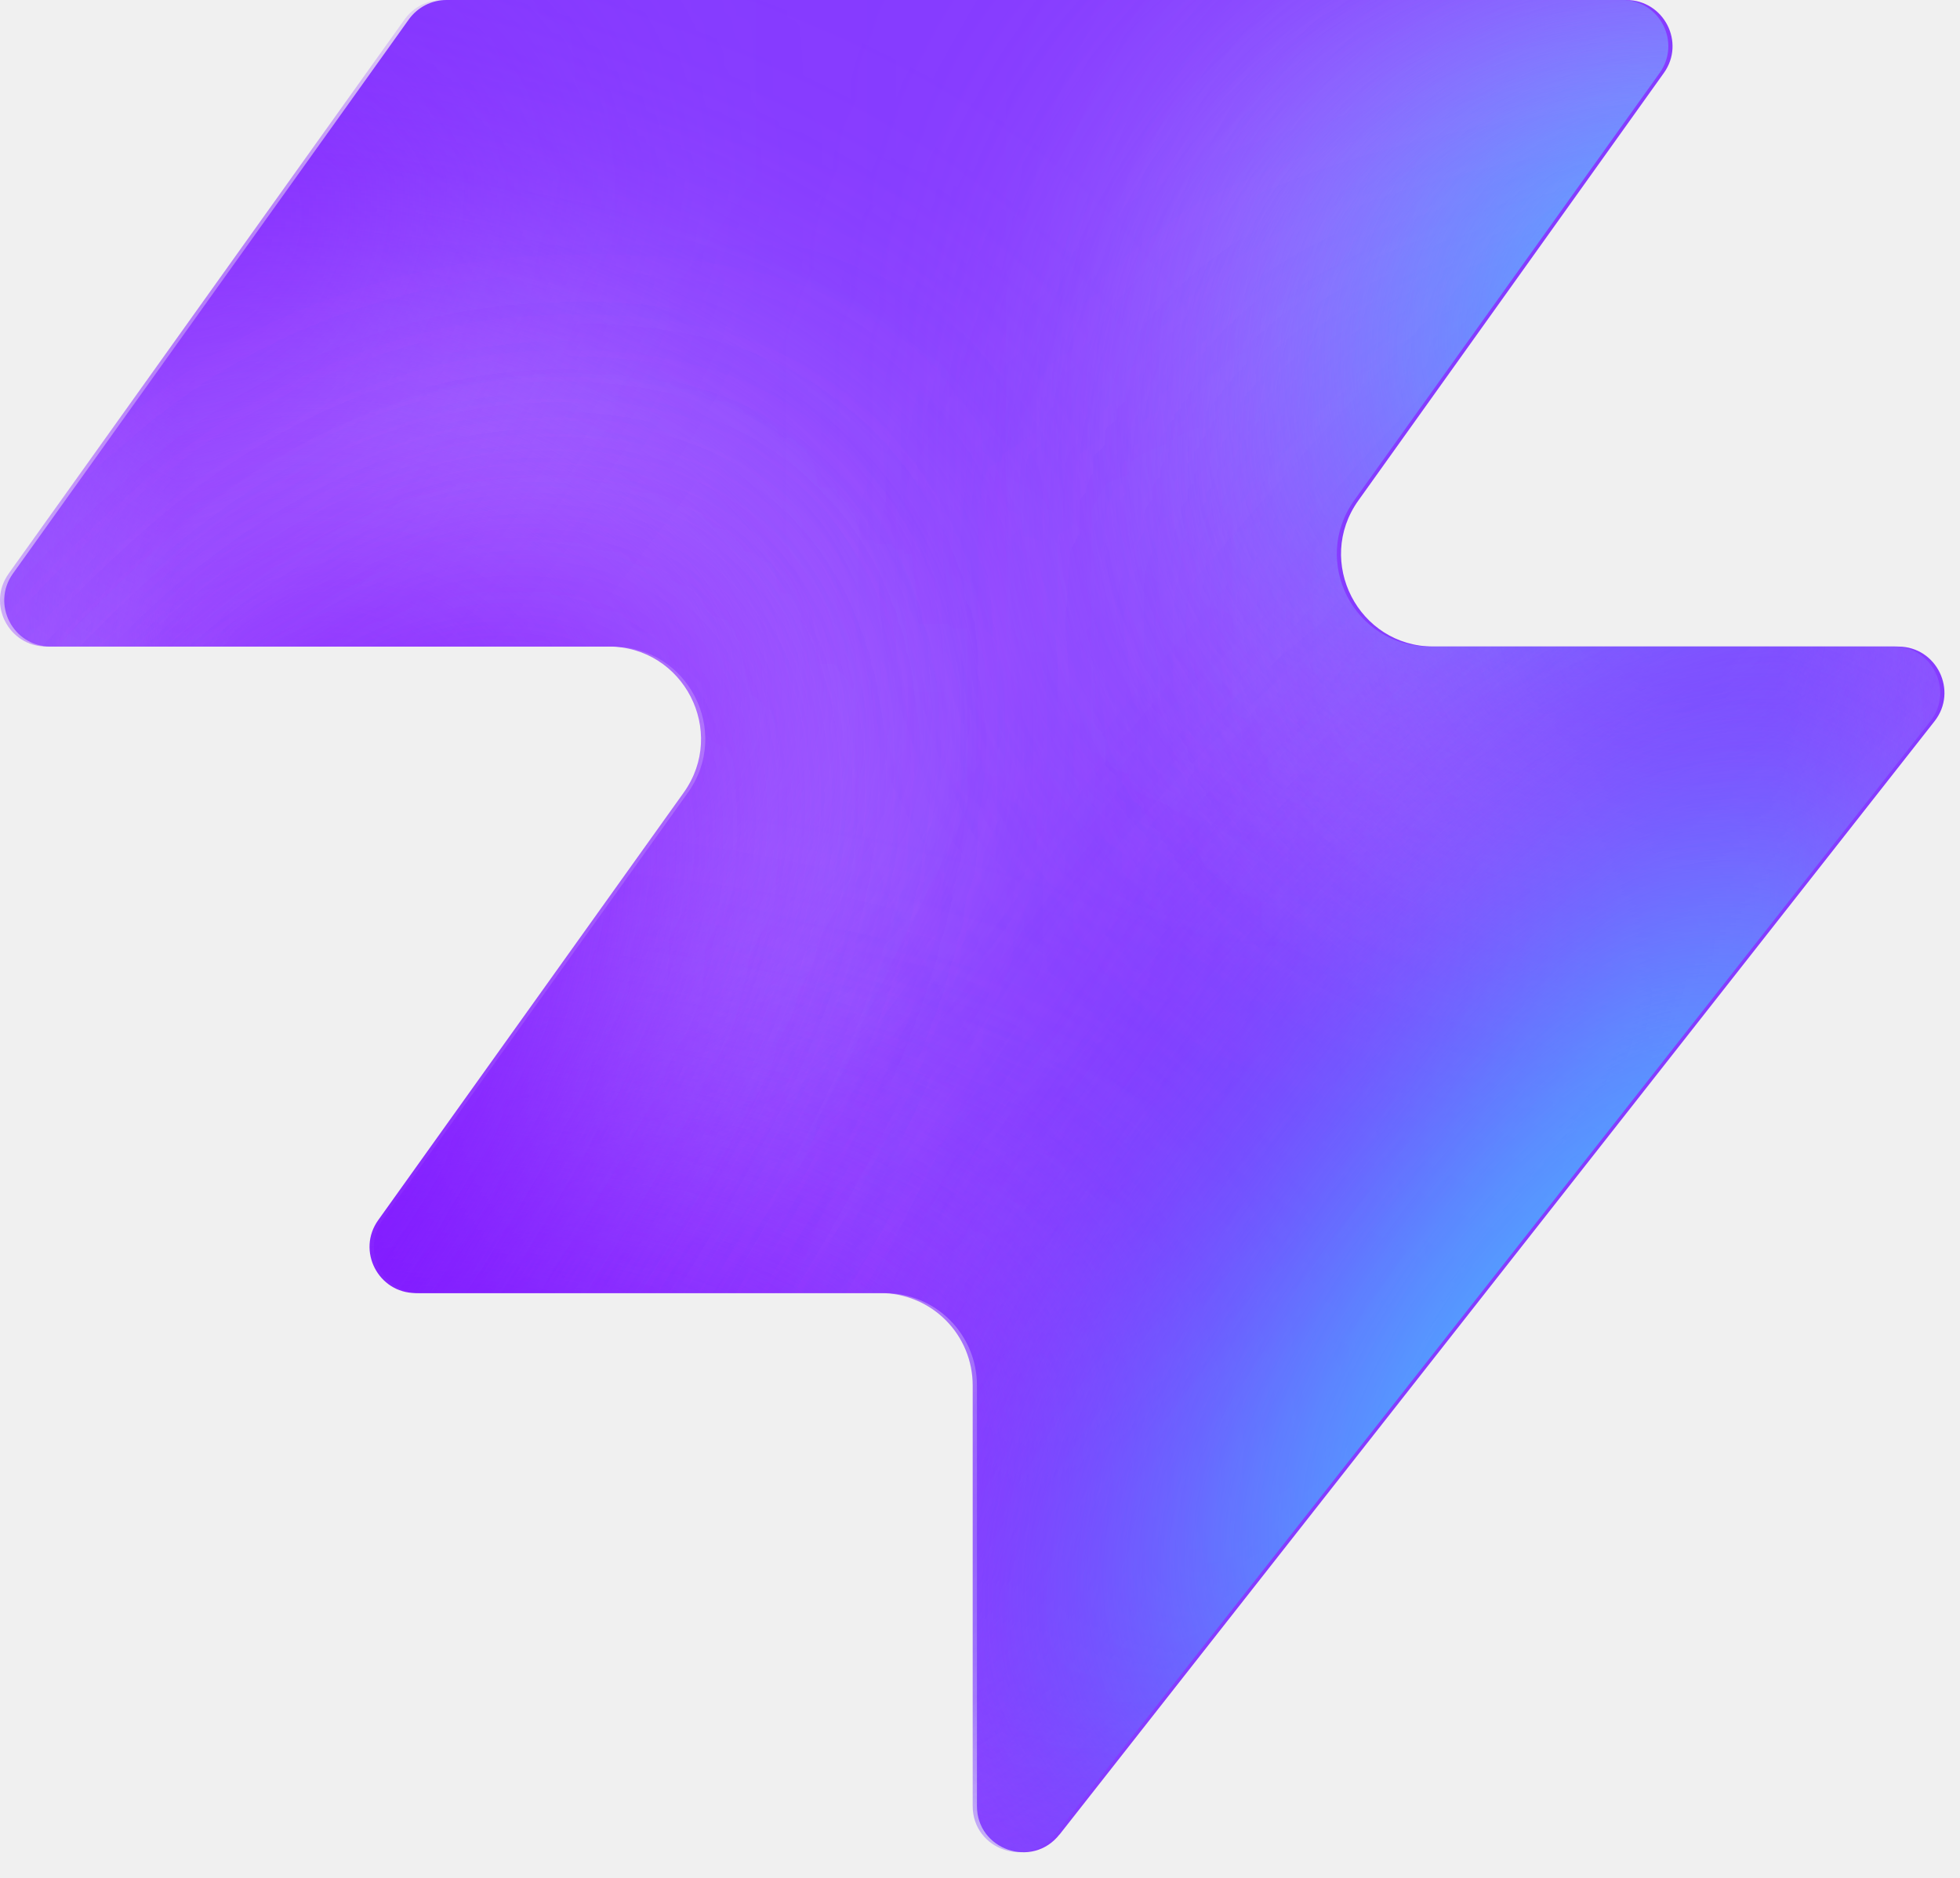
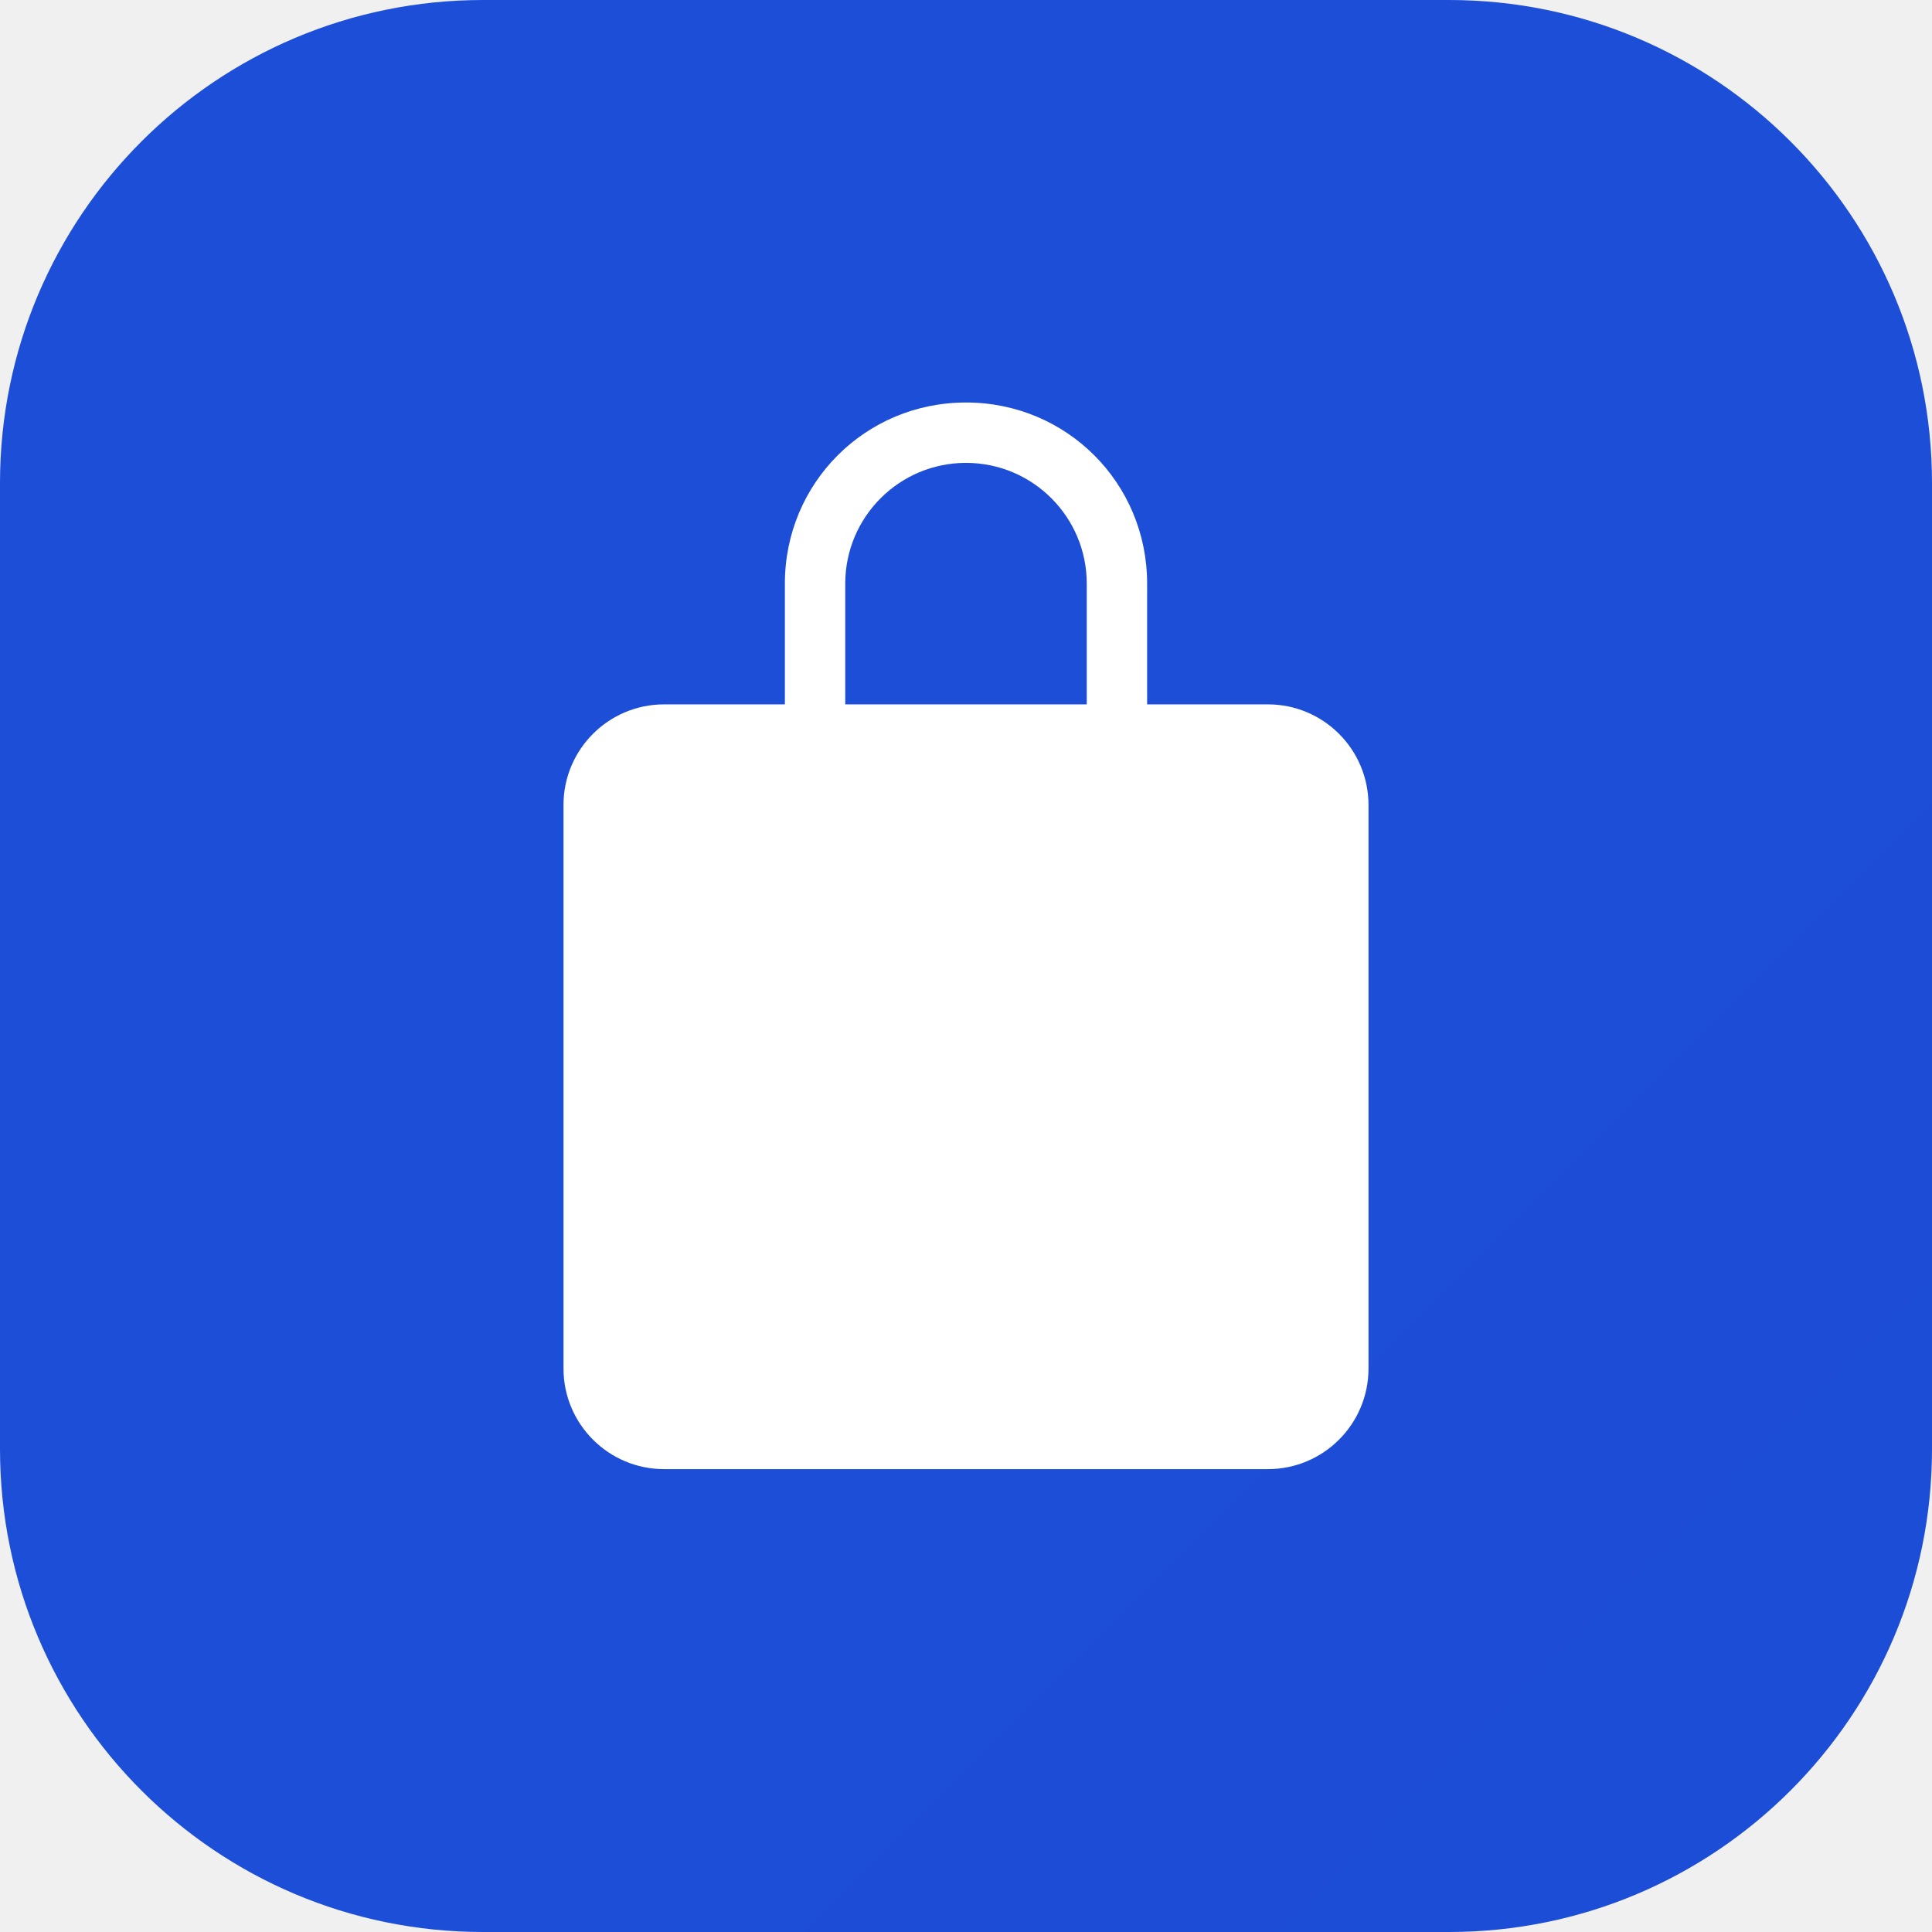
- <svg xmlns="http://www.w3.org/2000/svg" width="48" height="46" fill="none" viewBox="0 0 48 46">
-   <path fill="#863bff" d="M25.946 44.938c-.664.845-2.021.375-2.021-.698V33.937a2.26 2.26 0 0 0-2.262-2.262H10.287c-.92 0-1.456-1.04-.92-1.788l7.48-10.471c1.07-1.497 0-3.578-1.842-3.578H1.237c-.92 0-1.456-1.04-.92-1.788L10.013.474c.214-.297.556-.474.92-.474h28.894c.92 0 1.456 1.04.92 1.788l-7.48 10.471c-1.07 1.498 0 3.579 1.842 3.579h11.377c.943 0 1.473 1.088.89 1.83L25.947 44.94z" style="fill:#863bff;fill:color(display-p3 .525 .23 1);fill-opacity:1" />
-   <mask id="a" width="48" height="46" x="0" y="0" maskUnits="userSpaceOnUse" style="mask-type:alpha">
-     <path fill="#000" d="M25.842 44.938c-.664.844-2.021.375-2.021-.698V33.937a2.26 2.26 0 0 0-2.262-2.262H10.183c-.92 0-1.456-1.04-.92-1.788l7.48-10.471c1.07-1.498 0-3.579-1.842-3.579H1.133c-.92 0-1.456-1.04-.92-1.787L9.91.473c.214-.297.556-.474.92-.474h28.894c.92 0 1.456 1.04.92 1.788l-7.48 10.471c-1.07 1.498 0 3.578 1.842 3.578h11.377c.943 0 1.473 1.088.89 1.832L25.843 44.94z" style="fill:#000;fill-opacity:1" />
-   </mask>
-   <g mask="url(#a)">
-     <g filter="url(#b)">
-       <ellipse cx="5.508" cy="14.704" fill="#ede6ff" rx="5.508" ry="14.704" style="fill:#ede6ff;fill:color(display-p3 .927 .903 1);fill-opacity:1" transform="matrix(.00324 1 1 -.00324 -4.47 31.516)" />
-     </g>
-     <g filter="url(#c)">
-       <ellipse cx="10.399" cy="29.851" fill="#ede6ff" rx="10.399" ry="29.851" style="fill:#ede6ff;fill:color(display-p3 .927 .903 1);fill-opacity:1" transform="matrix(.00324 1 1 -.00324 -39.328 7.883)" />
-     </g>
-     <g filter="url(#d)">
-       <ellipse cx="5.508" cy="30.487" fill="#7e14ff" rx="5.508" ry="30.487" style="fill:#7e14ff;fill:color(display-p3 .492 .077 1);fill-opacity:1" transform="rotate(89.814 -25.913 -14.639)scale(1 -1)" />
-     </g>
-     <g filter="url(#e)">
-       <ellipse cx="5.508" cy="30.599" fill="#7e14ff" rx="5.508" ry="30.599" style="fill:#7e14ff;fill:color(display-p3 .492 .077 1);fill-opacity:1" transform="rotate(89.814 -32.644 -3.334)scale(1 -1)" />
-     </g>
-     <g filter="url(#f)">
-       <ellipse cx="5.508" cy="30.599" fill="#7e14ff" rx="5.508" ry="30.599" style="fill:#7e14ff;fill:color(display-p3 .492 .077 1);fill-opacity:1" transform="matrix(.00324 1 1 -.00324 -34.34 30.47)" />
-     </g>
-     <g filter="url(#g)">
-       <ellipse cx="14.072" cy="22.078" fill="#ede6ff" rx="14.072" ry="22.078" style="fill:#ede6ff;fill:color(display-p3 .927 .903 1);fill-opacity:1" transform="rotate(93.35 24.506 48.493)scale(-1 1)" />
-     </g>
-     <g filter="url(#h)">
-       <ellipse cx="3.47" cy="21.501" fill="#7e14ff" rx="3.47" ry="21.501" style="fill:#7e14ff;fill:color(display-p3 .492 .077 1);fill-opacity:1" transform="rotate(89.009 28.708 47.59)scale(-1 1)" />
-     </g>
-     <g filter="url(#i)">
-       <ellipse cx="3.47" cy="21.501" fill="#7e14ff" rx="3.47" ry="21.501" style="fill:#7e14ff;fill:color(display-p3 .492 .077 1);fill-opacity:1" transform="rotate(89.009 28.708 47.59)scale(-1 1)" />
-     </g>
-     <g filter="url(#j)">
-       <ellipse cx=".387" cy="8.972" fill="#7e14ff" rx="4.407" ry="29.108" style="fill:#7e14ff;fill:color(display-p3 .492 .077 1);fill-opacity:1" transform="rotate(39.51 .387 8.972)" />
-     </g>
-     <g filter="url(#k)">
-       <ellipse cx="47.523" cy="-6.092" fill="#7e14ff" rx="4.407" ry="29.108" style="fill:#7e14ff;fill:color(display-p3 .492 .077 1);fill-opacity:1" transform="rotate(37.892 47.523 -6.092)" />
-     </g>
-     <g filter="url(#l)">
-       <ellipse cx="41.412" cy="6.333" fill="#47bfff" rx="5.971" ry="9.665" style="fill:#47bfff;fill:color(display-p3 .28 .748 1);fill-opacity:1" transform="rotate(37.892 41.412 6.333)" />
-     </g>
-     <g filter="url(#m)">
-       <ellipse cx="-1.879" cy="38.332" fill="#7e14ff" rx="4.407" ry="29.108" style="fill:#7e14ff;fill:color(display-p3 .492 .077 1);fill-opacity:1" transform="rotate(37.892 -1.88 38.332)" />
-     </g>
-     <g filter="url(#n)">
-       <ellipse cx="-1.879" cy="38.332" fill="#7e14ff" rx="4.407" ry="29.108" style="fill:#7e14ff;fill:color(display-p3 .492 .077 1);fill-opacity:1" transform="rotate(37.892 -1.88 38.332)" />
-     </g>
-     <g filter="url(#o)">
-       <ellipse cx="35.651" cy="29.907" fill="#7e14ff" rx="4.407" ry="29.108" style="fill:#7e14ff;fill:color(display-p3 .492 .077 1);fill-opacity:1" transform="rotate(37.892 35.651 29.907)" />
-     </g>
-     <g filter="url(#p)">
-       <ellipse cx="38.418" cy="32.4" fill="#47bfff" rx="5.971" ry="15.297" style="fill:#47bfff;fill:color(display-p3 .28 .748 1);fill-opacity:1" transform="rotate(37.892 38.418 32.4)" />
-     </g>
-   </g>
+ <svg xmlns="http://www.w3.org/2000/svg" width="48" height="48" fill="none" viewBox="0 0 48 48">
  <defs>
-     <filter id="b" width="60.045" height="41.654" x="-19.77" y="16.149" color-interpolation-filters="sRGB" filterUnits="userSpaceOnUse">
-       <feFlood flood-opacity="0" result="BackgroundImageFix" />
-       <feBlend in="SourceGraphic" in2="BackgroundImageFix" result="shape" />
-       <feGaussianBlur result="effect1_foregroundBlur_2002_17158" stdDeviation="7.659" />
-     </filter>
-     <filter id="c" width="90.34" height="51.437" x="-54.613" y="-7.533" color-interpolation-filters="sRGB" filterUnits="userSpaceOnUse">
-       <feFlood flood-opacity="0" result="BackgroundImageFix" />
-       <feBlend in="SourceGraphic" in2="BackgroundImageFix" result="shape" />
-       <feGaussianBlur result="effect1_foregroundBlur_2002_17158" stdDeviation="7.659" />
-     </filter>
-     <filter id="d" width="79.355" height="29.4" x="-49.64" y="2.03" color-interpolation-filters="sRGB" filterUnits="userSpaceOnUse">
-       <feFlood flood-opacity="0" result="BackgroundImageFix" />
-       <feBlend in="SourceGraphic" in2="BackgroundImageFix" result="shape" />
-       <feGaussianBlur result="effect1_foregroundBlur_2002_17158" stdDeviation="4.596" />
-     </filter>
-     <filter id="e" width="79.579" height="29.4" x="-45.045" y="20.029" color-interpolation-filters="sRGB" filterUnits="userSpaceOnUse">
-       <feFlood flood-opacity="0" result="BackgroundImageFix" />
-       <feBlend in="SourceGraphic" in2="BackgroundImageFix" result="shape" />
-       <feGaussianBlur result="effect1_foregroundBlur_2002_17158" stdDeviation="4.596" />
-     </filter>
-     <filter id="f" width="79.579" height="29.4" x="-43.513" y="21.178" color-interpolation-filters="sRGB" filterUnits="userSpaceOnUse">
-       <feFlood flood-opacity="0" result="BackgroundImageFix" />
-       <feBlend in="SourceGraphic" in2="BackgroundImageFix" result="shape" />
-       <feGaussianBlur result="effect1_foregroundBlur_2002_17158" stdDeviation="4.596" />
-     </filter>
-     <filter id="g" width="74.749" height="58.852" x="15.756" y="-17.901" color-interpolation-filters="sRGB" filterUnits="userSpaceOnUse">
-       <feFlood flood-opacity="0" result="BackgroundImageFix" />
-       <feBlend in="SourceGraphic" in2="BackgroundImageFix" result="shape" />
-       <feGaussianBlur result="effect1_foregroundBlur_2002_17158" stdDeviation="7.659" />
-     </filter>
-     <filter id="h" width="61.377" height="25.362" x="23.548" y="2.284" color-interpolation-filters="sRGB" filterUnits="userSpaceOnUse">
-       <feFlood flood-opacity="0" result="BackgroundImageFix" />
-       <feBlend in="SourceGraphic" in2="BackgroundImageFix" result="shape" />
-       <feGaussianBlur result="effect1_foregroundBlur_2002_17158" stdDeviation="4.596" />
-     </filter>
-     <filter id="i" width="61.377" height="25.362" x="23.548" y="2.284" color-interpolation-filters="sRGB" filterUnits="userSpaceOnUse">
-       <feFlood flood-opacity="0" result="BackgroundImageFix" />
-       <feBlend in="SourceGraphic" in2="BackgroundImageFix" result="shape" />
-       <feGaussianBlur result="effect1_foregroundBlur_2002_17158" stdDeviation="4.596" />
-     </filter>
-     <filter id="j" width="56.045" height="63.649" x="-27.636" y="-22.853" color-interpolation-filters="sRGB" filterUnits="userSpaceOnUse">
-       <feFlood flood-opacity="0" result="BackgroundImageFix" />
-       <feBlend in="SourceGraphic" in2="BackgroundImageFix" result="shape" />
-       <feGaussianBlur result="effect1_foregroundBlur_2002_17158" stdDeviation="4.596" />
-     </filter>
-     <filter id="k" width="54.814" height="64.646" x="20.116" y="-38.415" color-interpolation-filters="sRGB" filterUnits="userSpaceOnUse">
-       <feFlood flood-opacity="0" result="BackgroundImageFix" />
-       <feBlend in="SourceGraphic" in2="BackgroundImageFix" result="shape" />
-       <feGaussianBlur result="effect1_foregroundBlur_2002_17158" stdDeviation="4.596" />
-     </filter>
-     <filter id="l" width="33.541" height="35.313" x="24.641" y="-11.323" color-interpolation-filters="sRGB" filterUnits="userSpaceOnUse">
-       <feFlood flood-opacity="0" result="BackgroundImageFix" />
-       <feBlend in="SourceGraphic" in2="BackgroundImageFix" result="shape" />
-       <feGaussianBlur result="effect1_foregroundBlur_2002_17158" stdDeviation="4.596" />
-     </filter>
-     <filter id="m" width="54.814" height="64.646" x="-29.286" y="6.009" color-interpolation-filters="sRGB" filterUnits="userSpaceOnUse">
-       <feFlood flood-opacity="0" result="BackgroundImageFix" />
-       <feBlend in="SourceGraphic" in2="BackgroundImageFix" result="shape" />
-       <feGaussianBlur result="effect1_foregroundBlur_2002_17158" stdDeviation="4.596" />
-     </filter>
-     <filter id="n" width="54.814" height="64.646" x="-29.286" y="6.009" color-interpolation-filters="sRGB" filterUnits="userSpaceOnUse">
-       <feFlood flood-opacity="0" result="BackgroundImageFix" />
-       <feBlend in="SourceGraphic" in2="BackgroundImageFix" result="shape" />
-       <feGaussianBlur result="effect1_foregroundBlur_2002_17158" stdDeviation="4.596" />
-     </filter>
-     <filter id="o" width="54.814" height="64.646" x="8.244" y="-2.416" color-interpolation-filters="sRGB" filterUnits="userSpaceOnUse">
-       <feFlood flood-opacity="0" result="BackgroundImageFix" />
-       <feBlend in="SourceGraphic" in2="BackgroundImageFix" result="shape" />
-       <feGaussianBlur result="effect1_foregroundBlur_2002_17158" stdDeviation="4.596" />
-     </filter>
-     <filter id="p" width="39.409" height="43.623" x="18.713" y="10.588" color-interpolation-filters="sRGB" filterUnits="userSpaceOnUse">
-       <feFlood flood-opacity="0" result="BackgroundImageFix" />
-       <feBlend in="SourceGraphic" in2="BackgroundImageFix" result="shape" />
-       <feGaussianBlur result="effect1_foregroundBlur_2002_17158" stdDeviation="4.596" />
-     </filter>
+     <linearGradient id="bg" x1="0" y1="0" x2="48" y2="48">
+       <stop offset="0%" stop-color="#1d4ed8" />
+       <stop offset="100%" stop-color="#002C76" />
+     </linearGradient>
  </defs>
+   <rect width="48" height="48" rx="12" fill="url(#bg)" />
+   <path fill="#fff" fill-rule="evenodd" d="M24 10c-2.5 0-4.5 2-4.5 4.5v3h-3A2.5 2.5 0 0 0 14 20v14a2.5 2.5 0 0 0 2.5 2.5h15A2.5 2.5 0 0 0 34 34V20a2.5 2.5 0 0 0-2.5-2.5h-3v-3C28.5 12 26.5 10 24 10zm3 7.5v-3a3 3 0 0 0-6 0v3h6z" clip-rule="evenodd" />
</svg>
